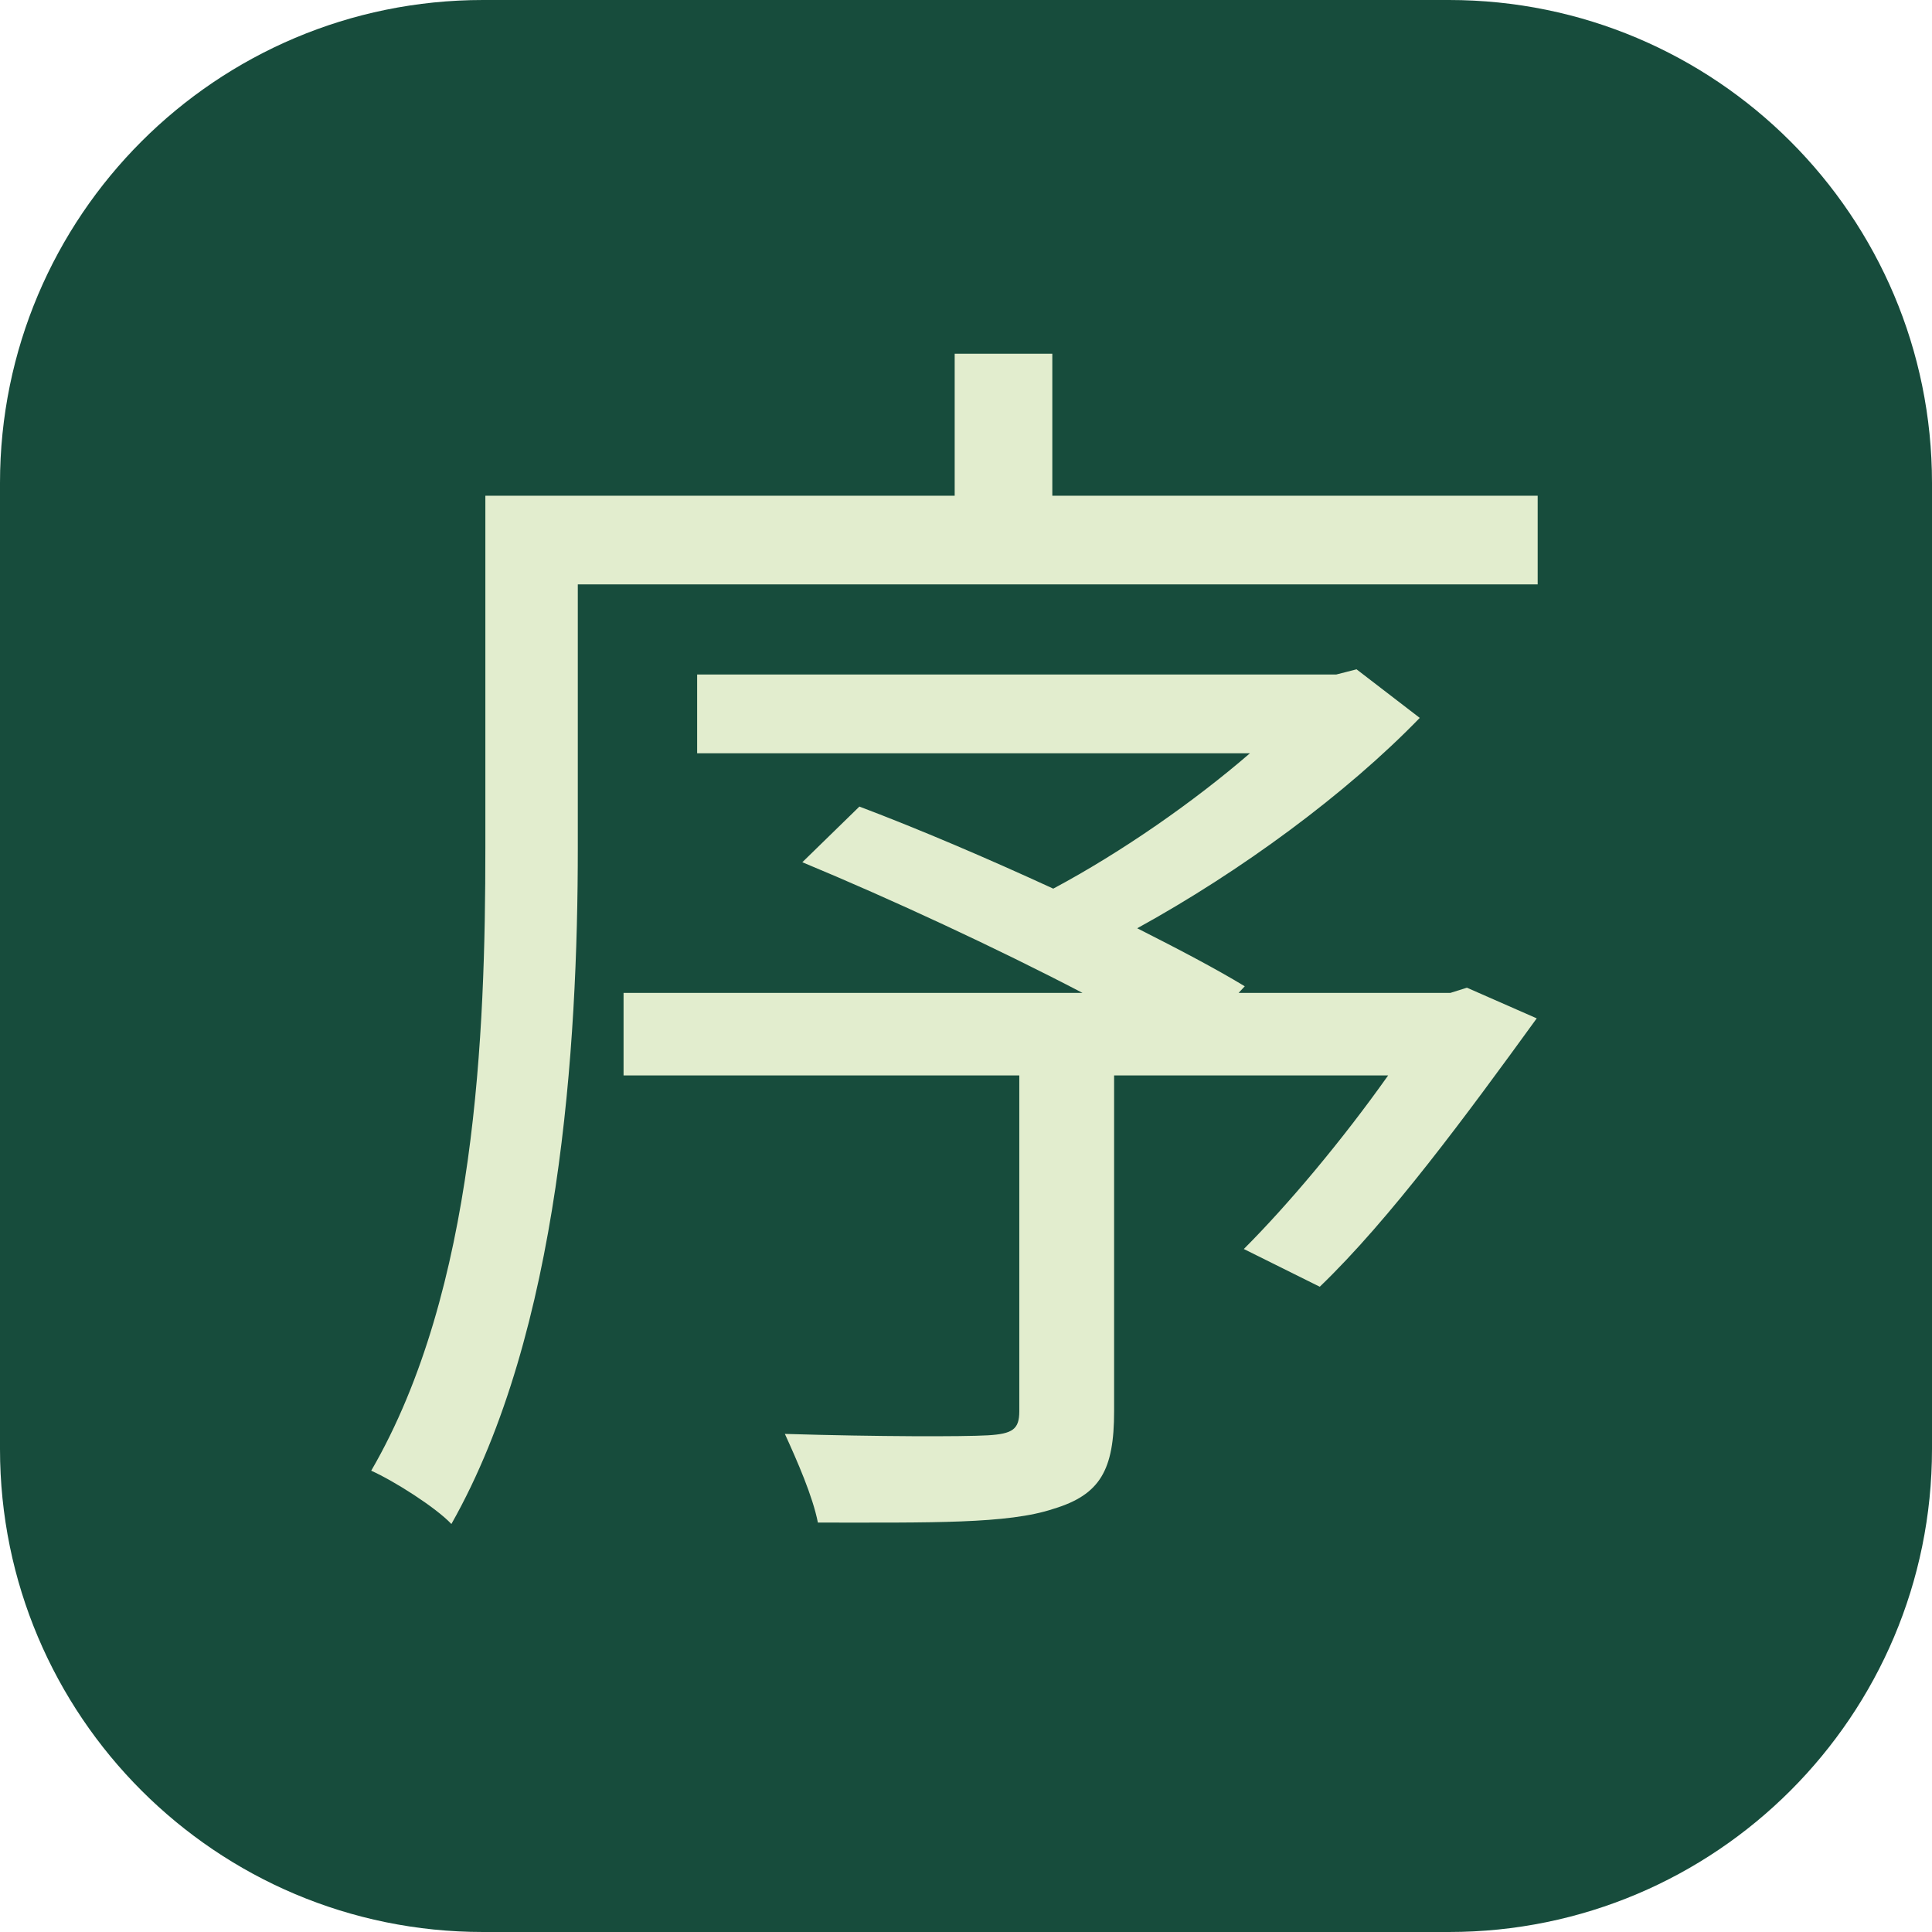
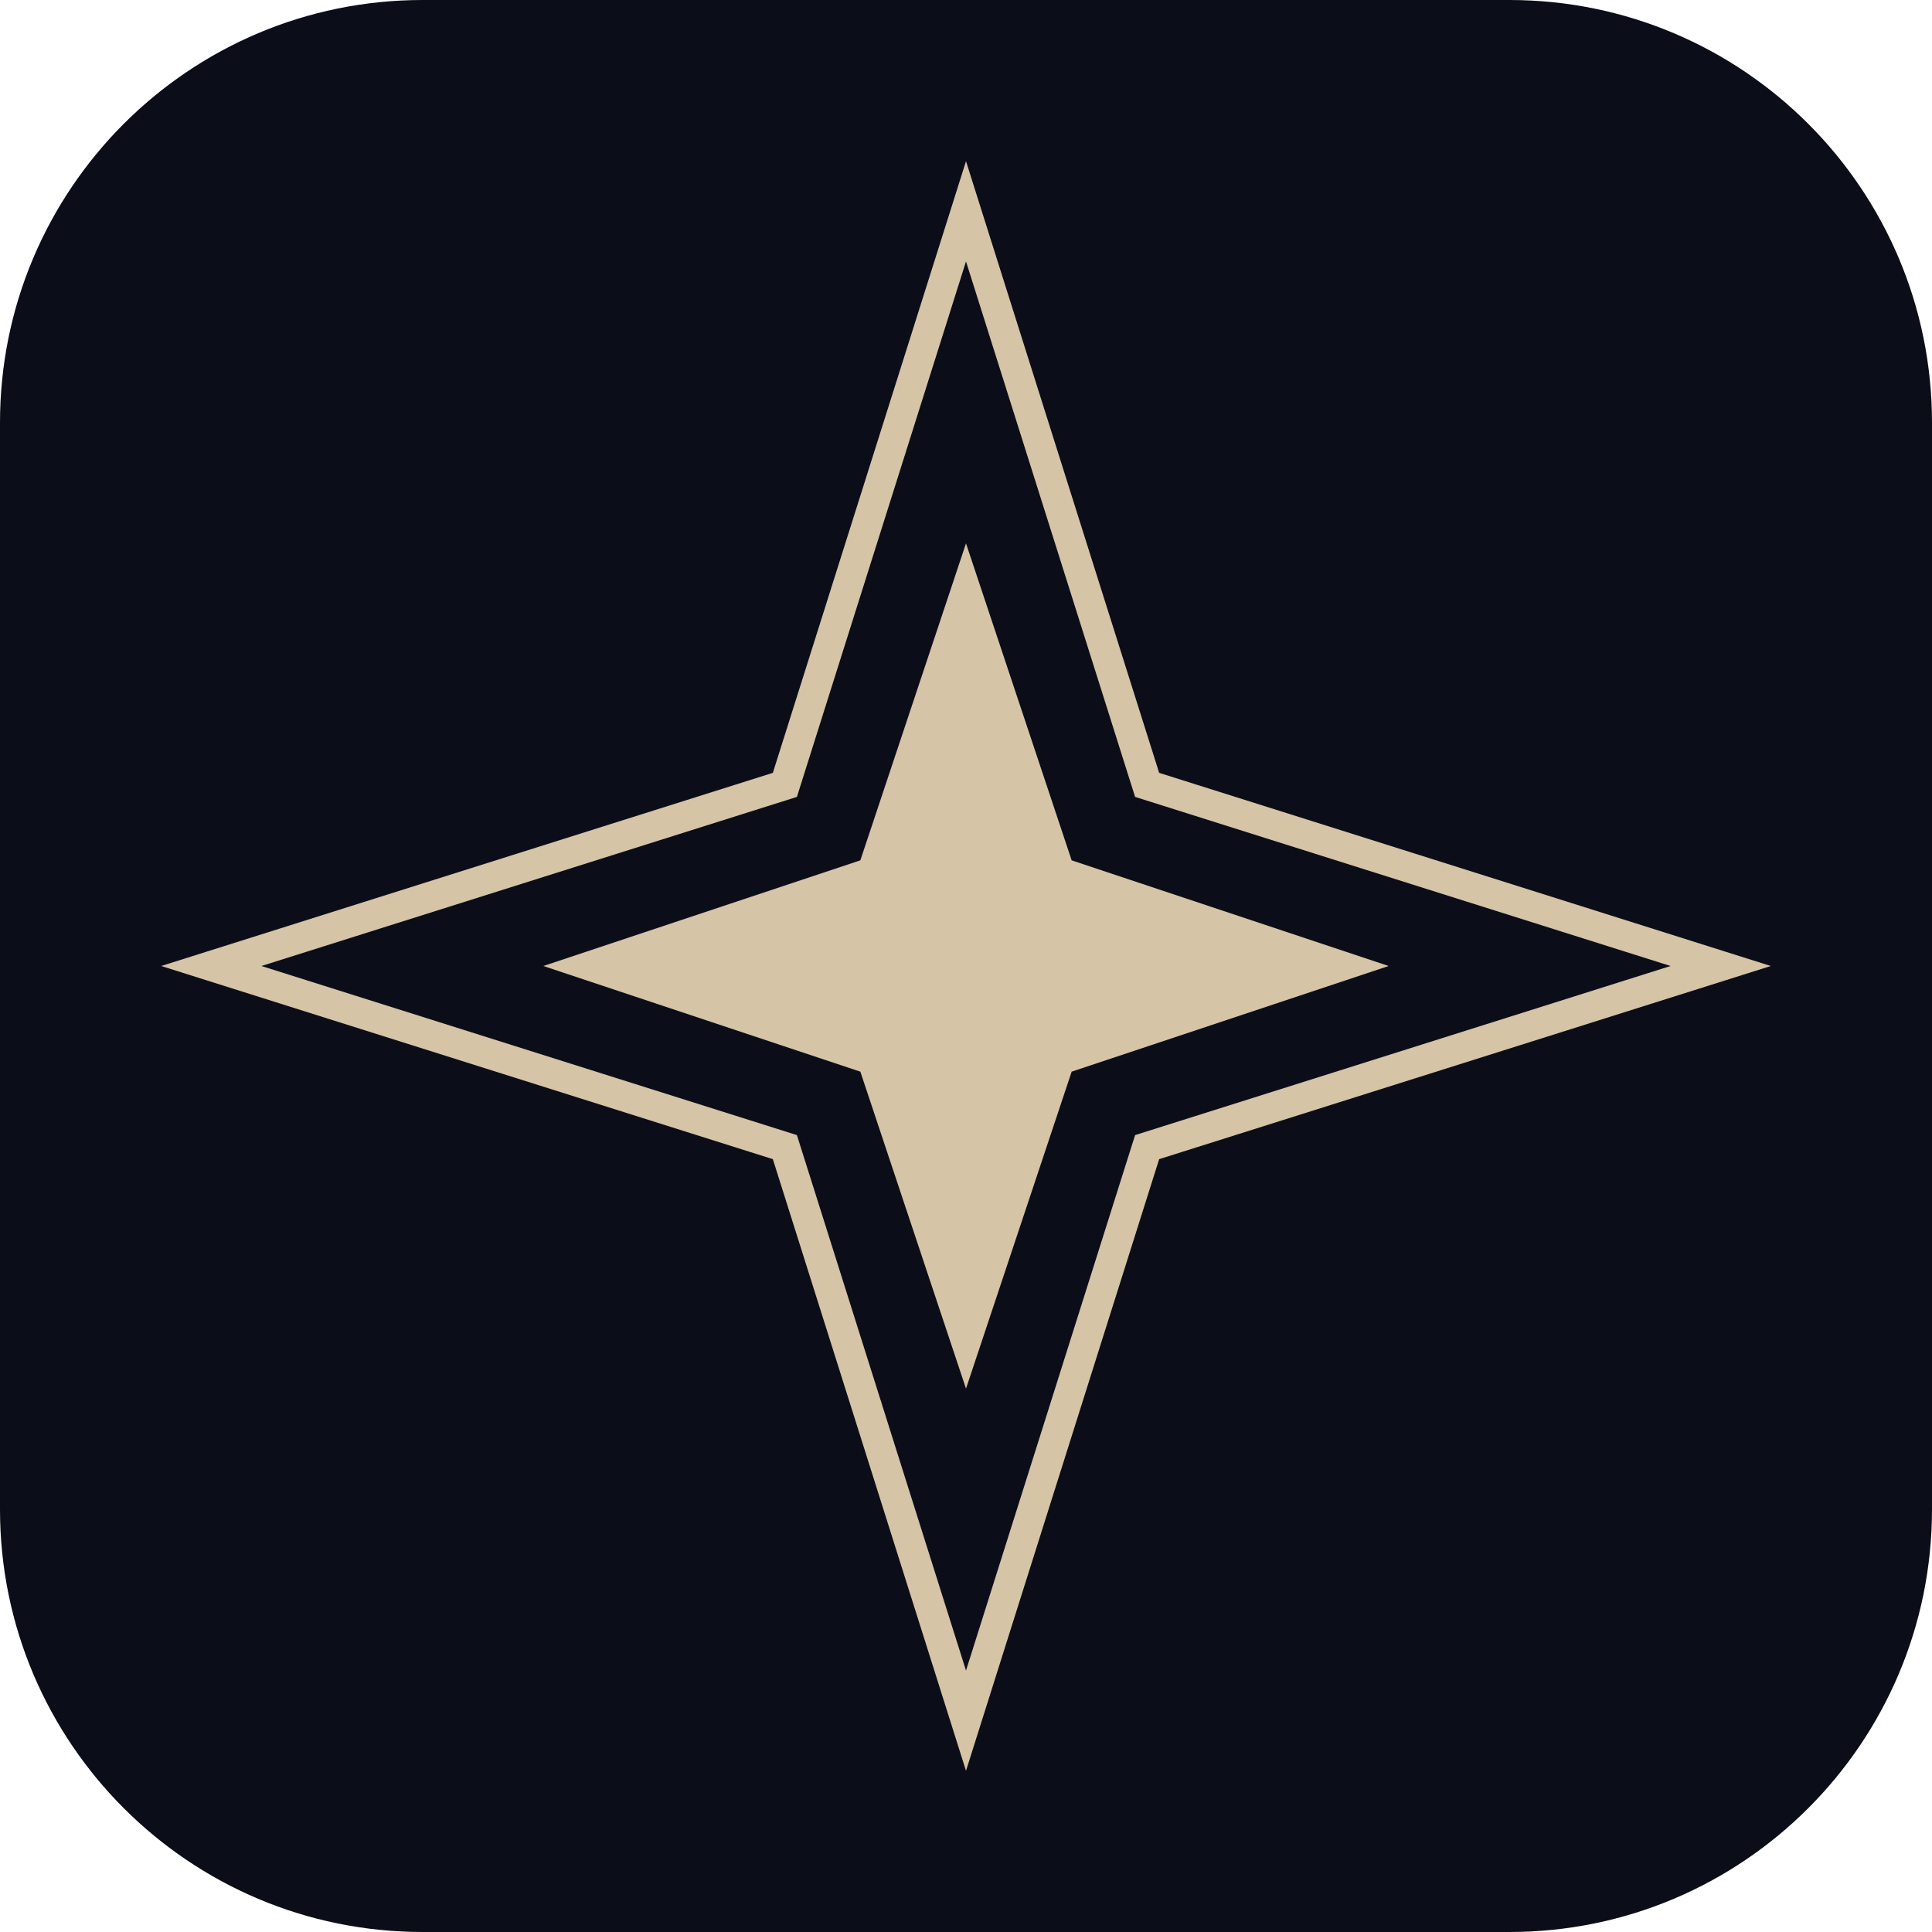
- <svg xmlns="http://www.w3.org/2000/svg" viewBox="0 0 64 64">
-   <rect width="64" height="64" rx="16" fill="#174c3c" />
-   <text x="32" y="47" text-anchor="middle" fill="#e2edce" font-size="42" font-family="serif">序</text>
+ <svg xmlns="http://www.w3.org/2000/svg" viewBox="0 0 64 64" fill="none">
+   <rect width="64" height="64" rx="14" fill="#0b0e18" />
+   <path d="m32 7 6 19 19 6-19 6-6 19-6-19-19-6 19-6Z" stroke="#d5c4a6" />
+   <path d="m32 18 3.5 10.5L46 32l-10.5 3.5L32 46l-3.5-10.5L18 32l10.5-3.5Z" fill="#d5c4a6" />
</svg>
